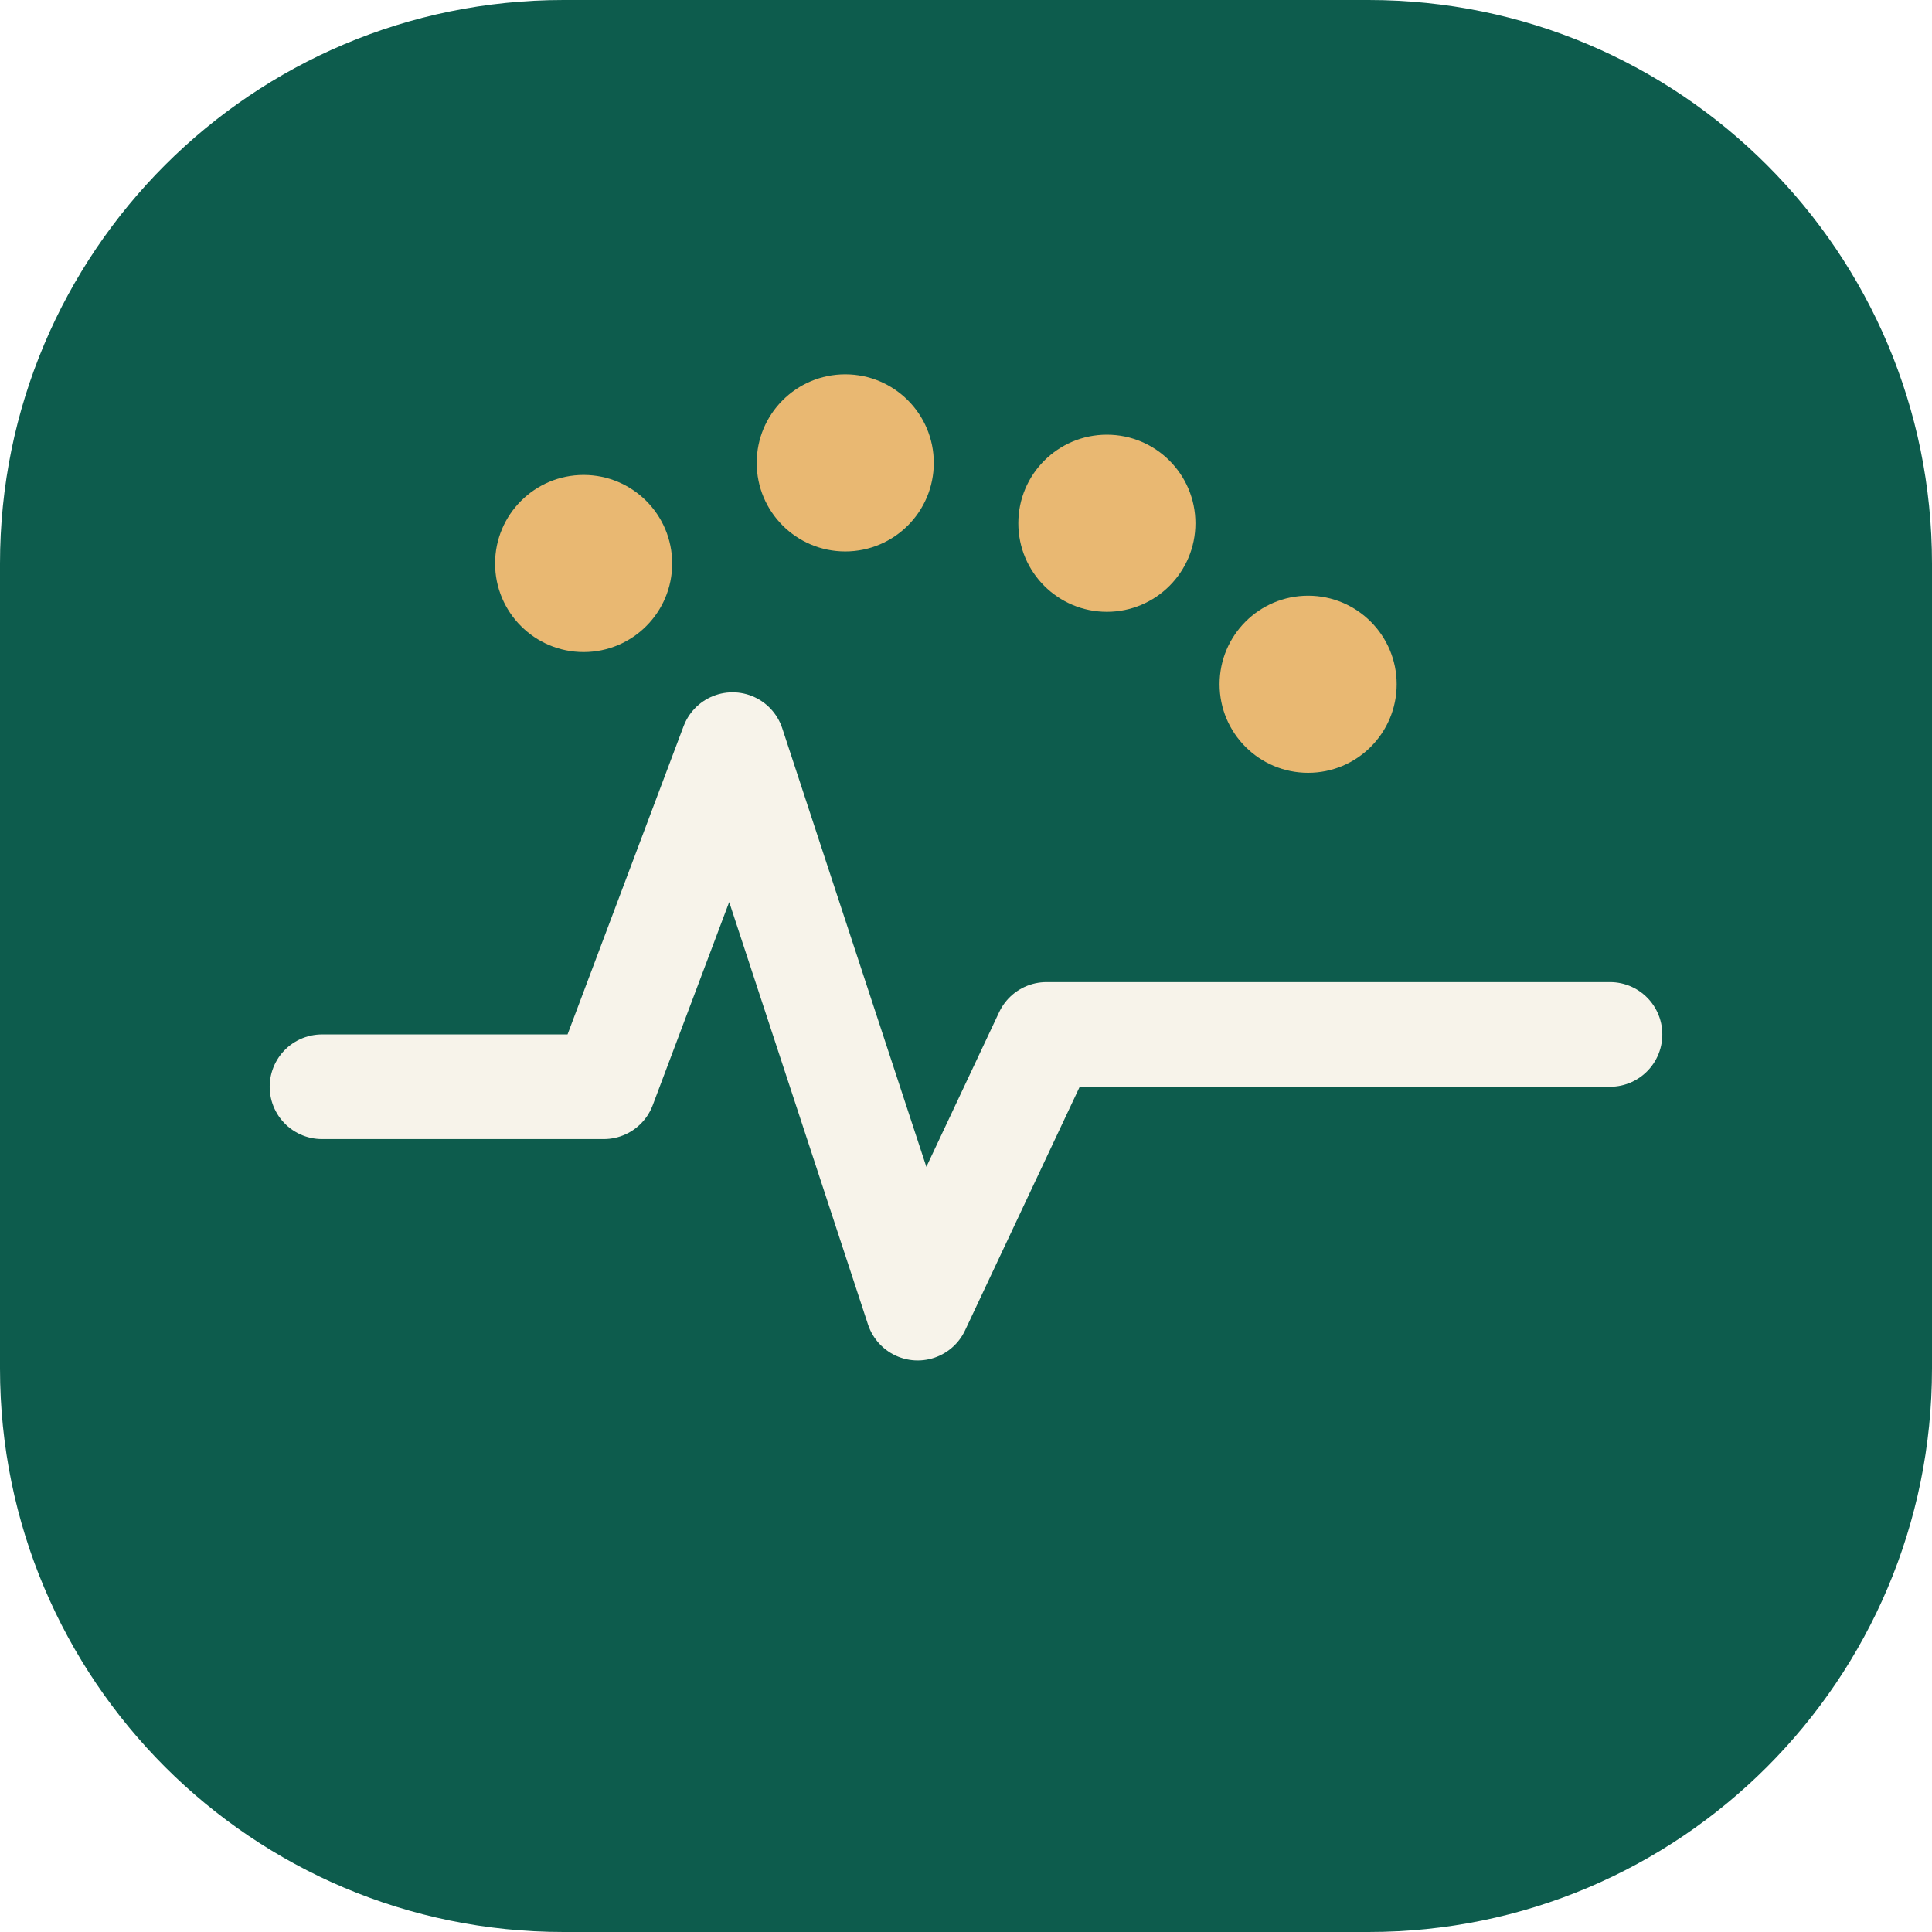
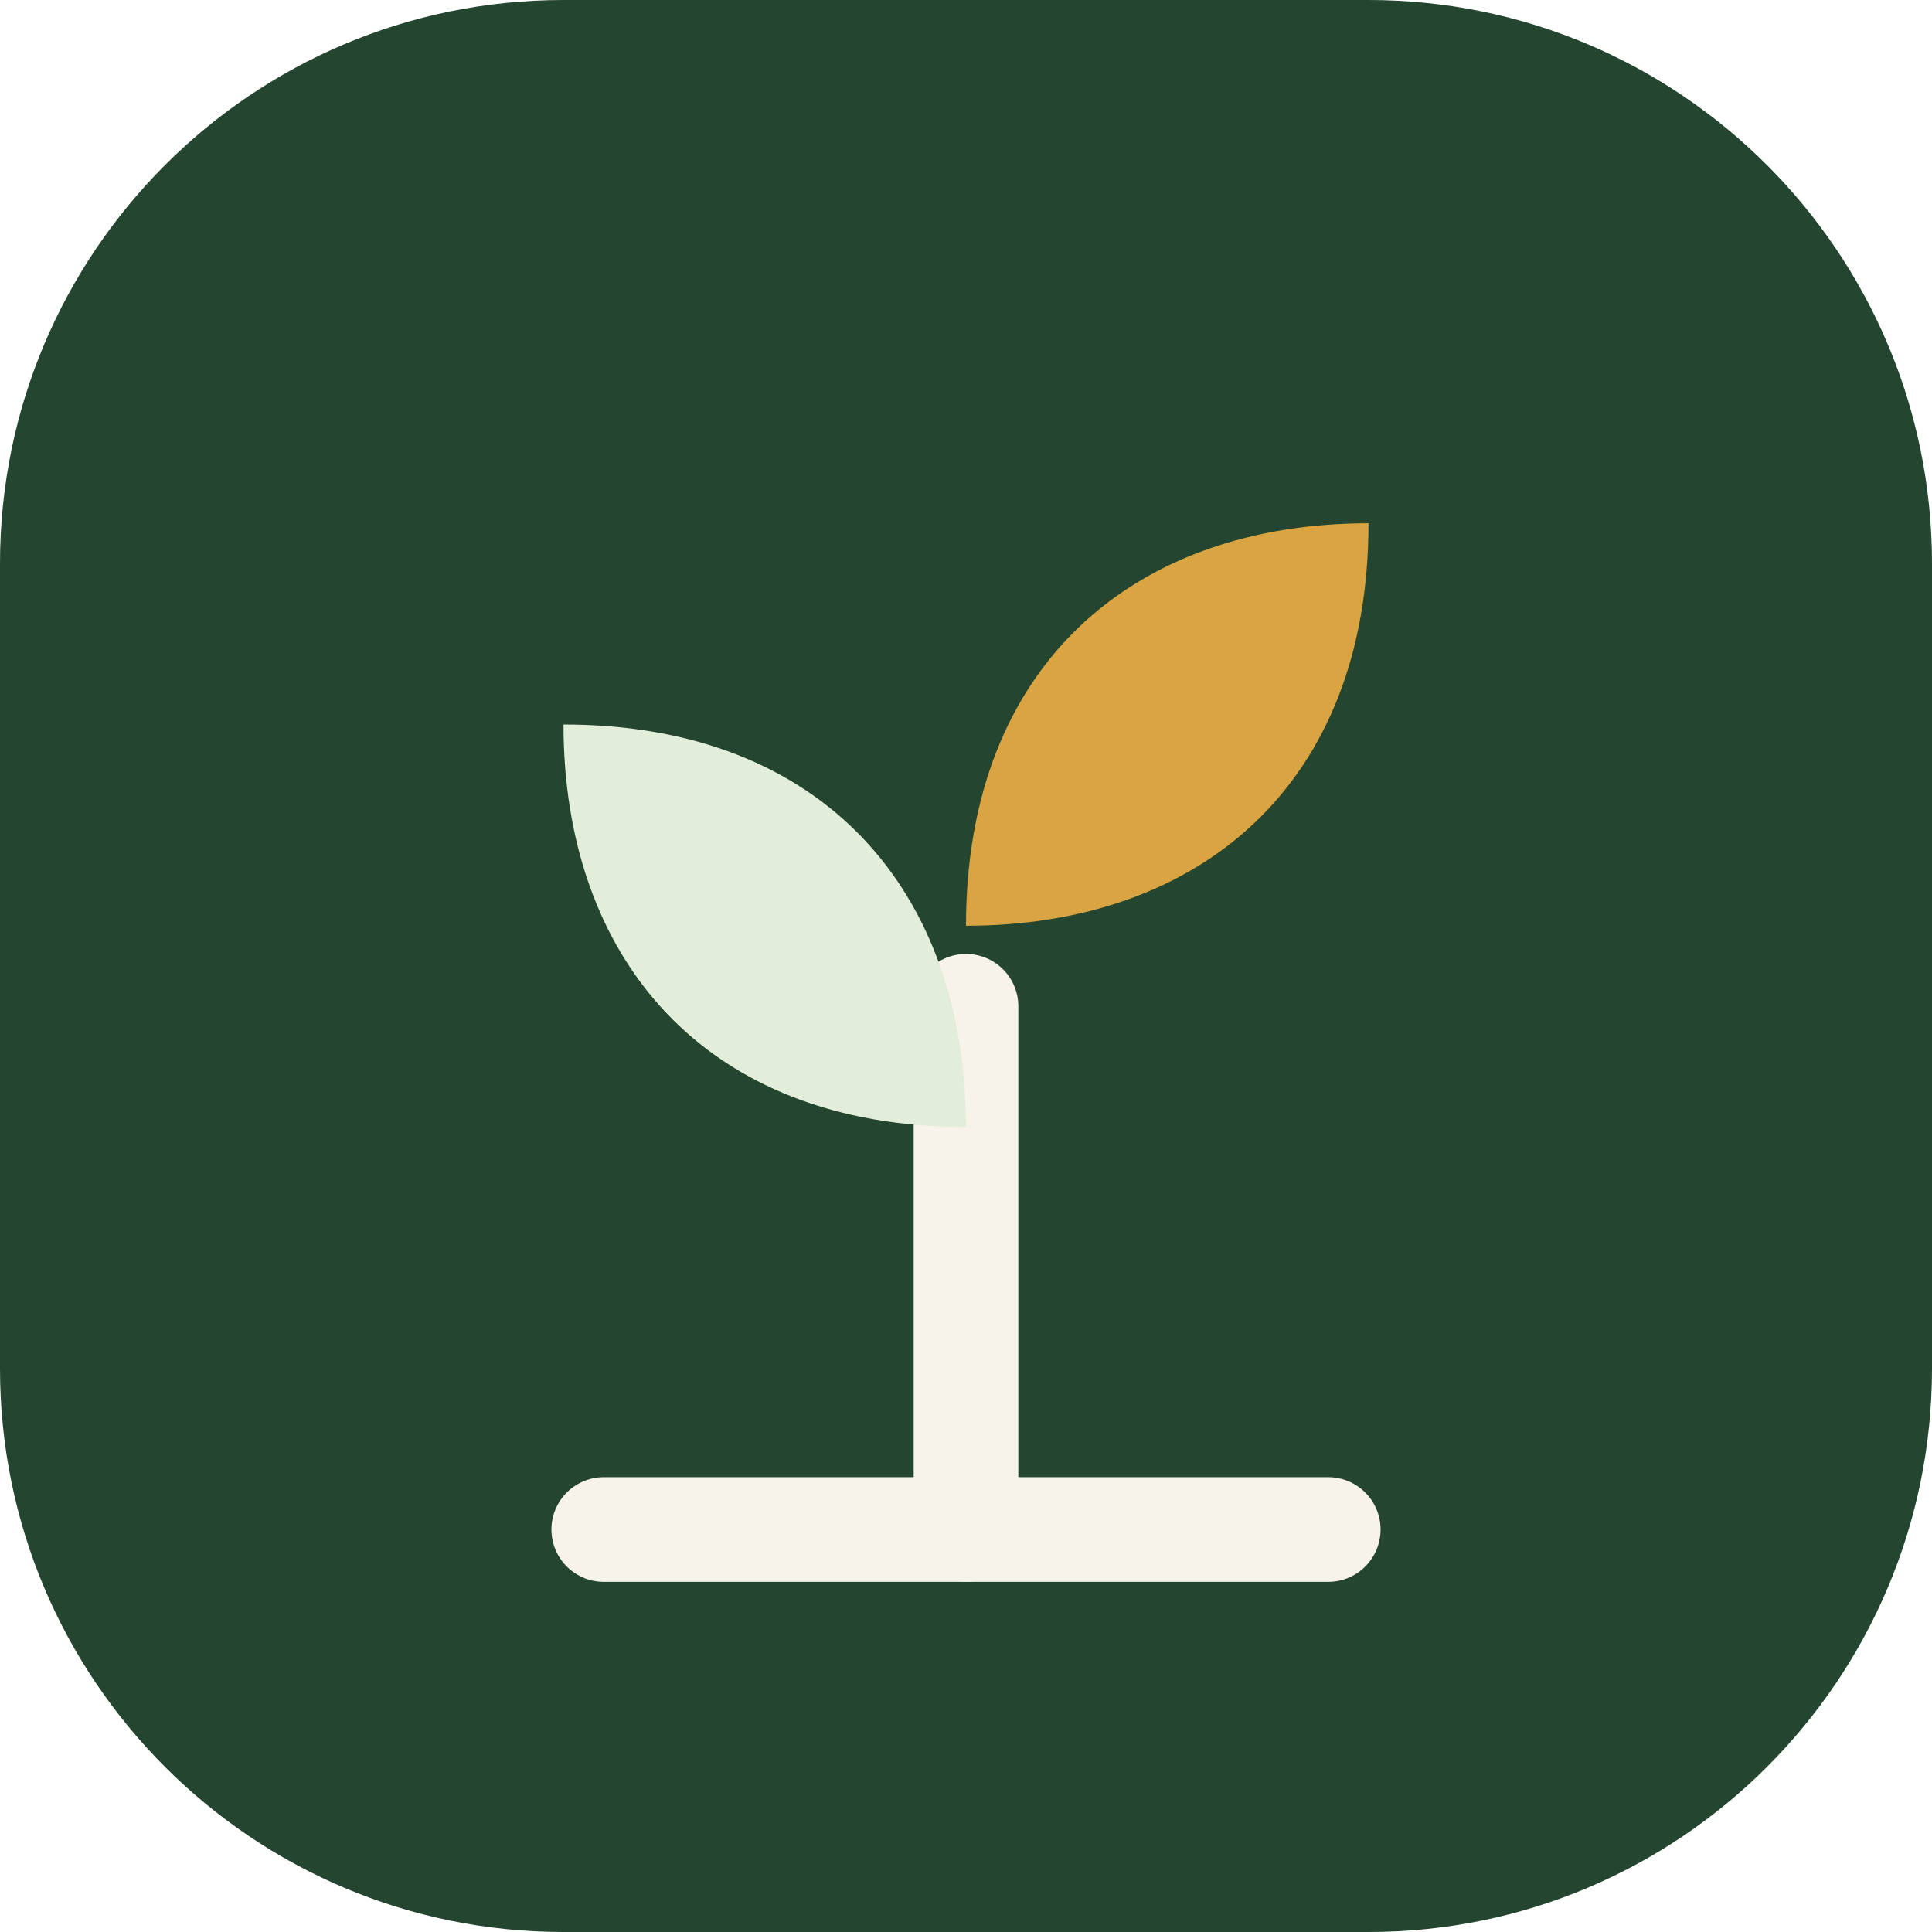
- <svg xmlns="http://www.w3.org/2000/svg" viewBox="0 0 48 48" width="48" height="48" role="img" aria-label="Diagnóstico Veterinario">
-   <rect width="48" height="48" rx="14" fill="#0d5c4d" />
-   <path d="M8 27h7l3.2-8.5 4.6 14 3.2-6.8H40" fill="none" stroke="#f7f3ea" stroke-width="2.6" stroke-linecap="round" stroke-linejoin="round" />
-   <circle cx="14.5" cy="14" r="2.2" fill="#e9b872" />
-   <circle cx="21" cy="11.5" r="2.2" fill="#e9b872" />
-   <circle cx="27.5" cy="13" r="2.2" fill="#e9b872" />
-   <circle cx="32.5" cy="17" r="2.2" fill="#e9b872" />
+ <svg xmlns="http://www.w3.org/2000/svg" viewBox="0 0 48 48" width="48" height="48" role="img" aria-label="AgroDiagnóstico">
+   <rect width="48" height="48" rx="14" fill="#24452f" />
+   <path d="M24 38V25" fill="none" stroke="#f7f3ea" stroke-width="2.6" stroke-linecap="round" />
+   <path d="M24 28c-6.5 0-10-4.2-10-10 6.5 0 10 4.2 10 10Z" fill="#e2edda" />
+   <path d="M24 23c0-6.5 4.2-10 10-10 0 6.5-4.2 10-10 10Z" fill="#d9a441" />
+   <path d="M15 38h18" fill="none" stroke="#f7f3ea" stroke-width="2.6" stroke-linecap="round" />
</svg>
